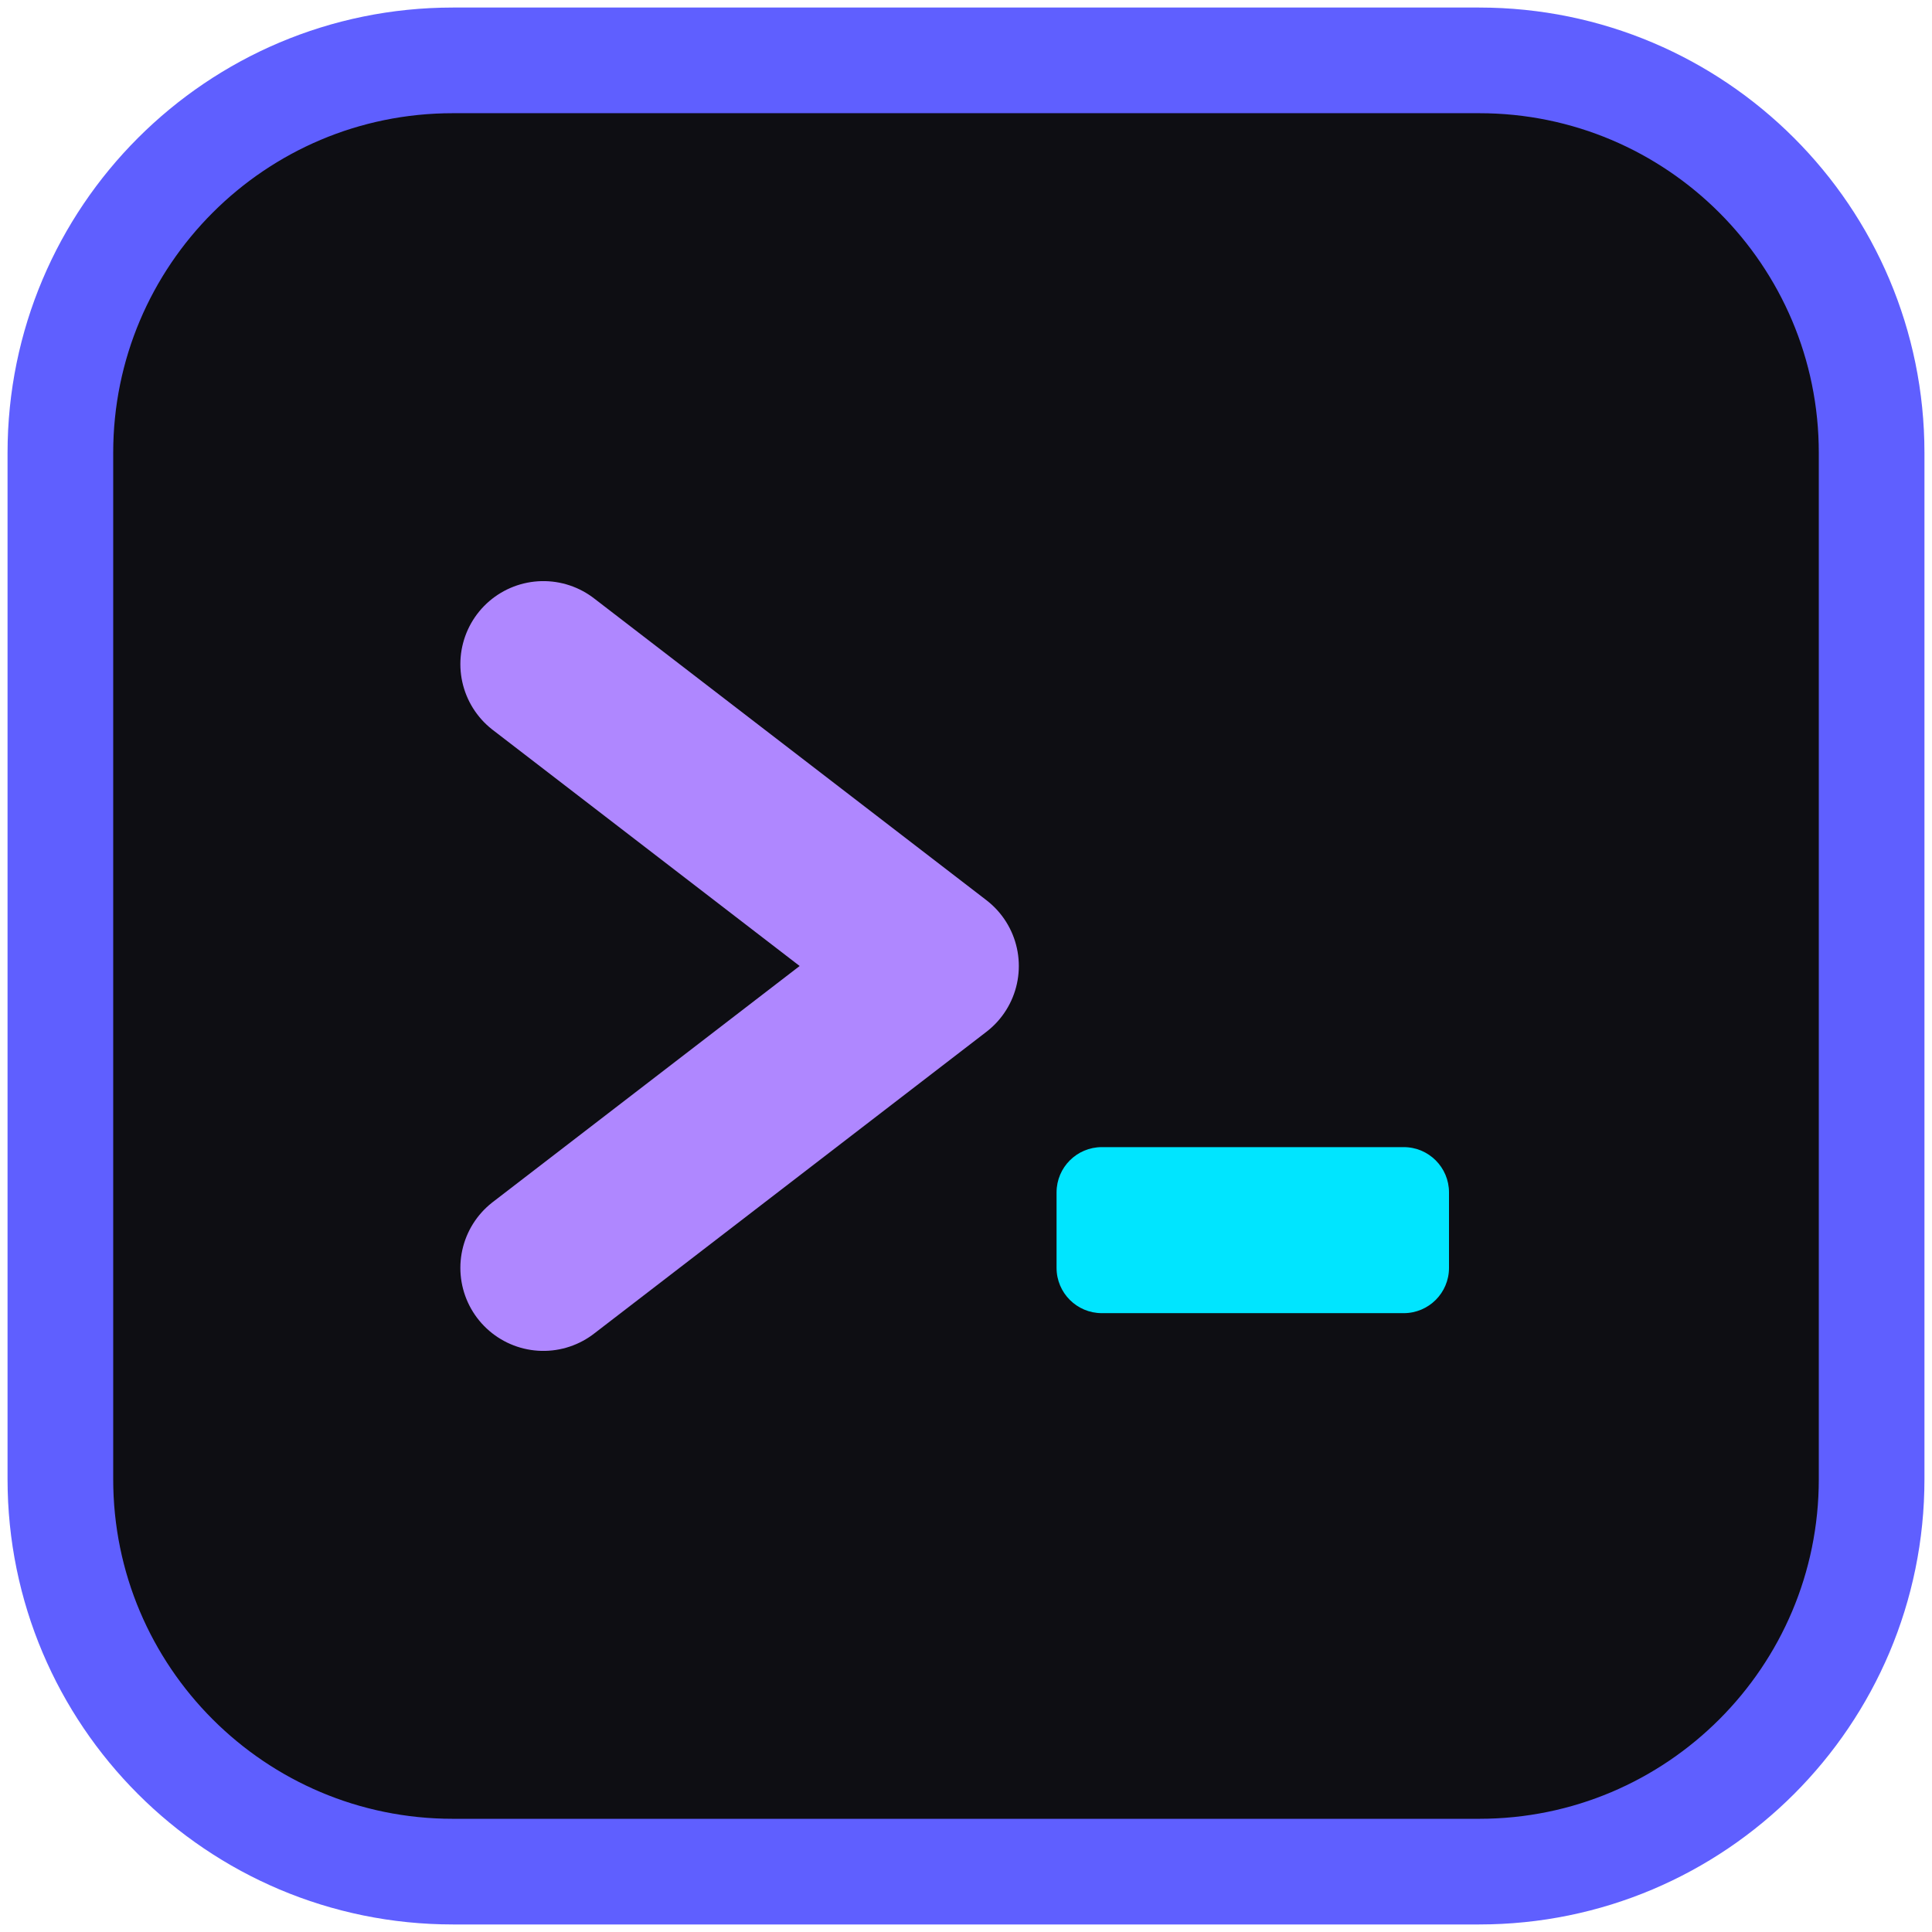
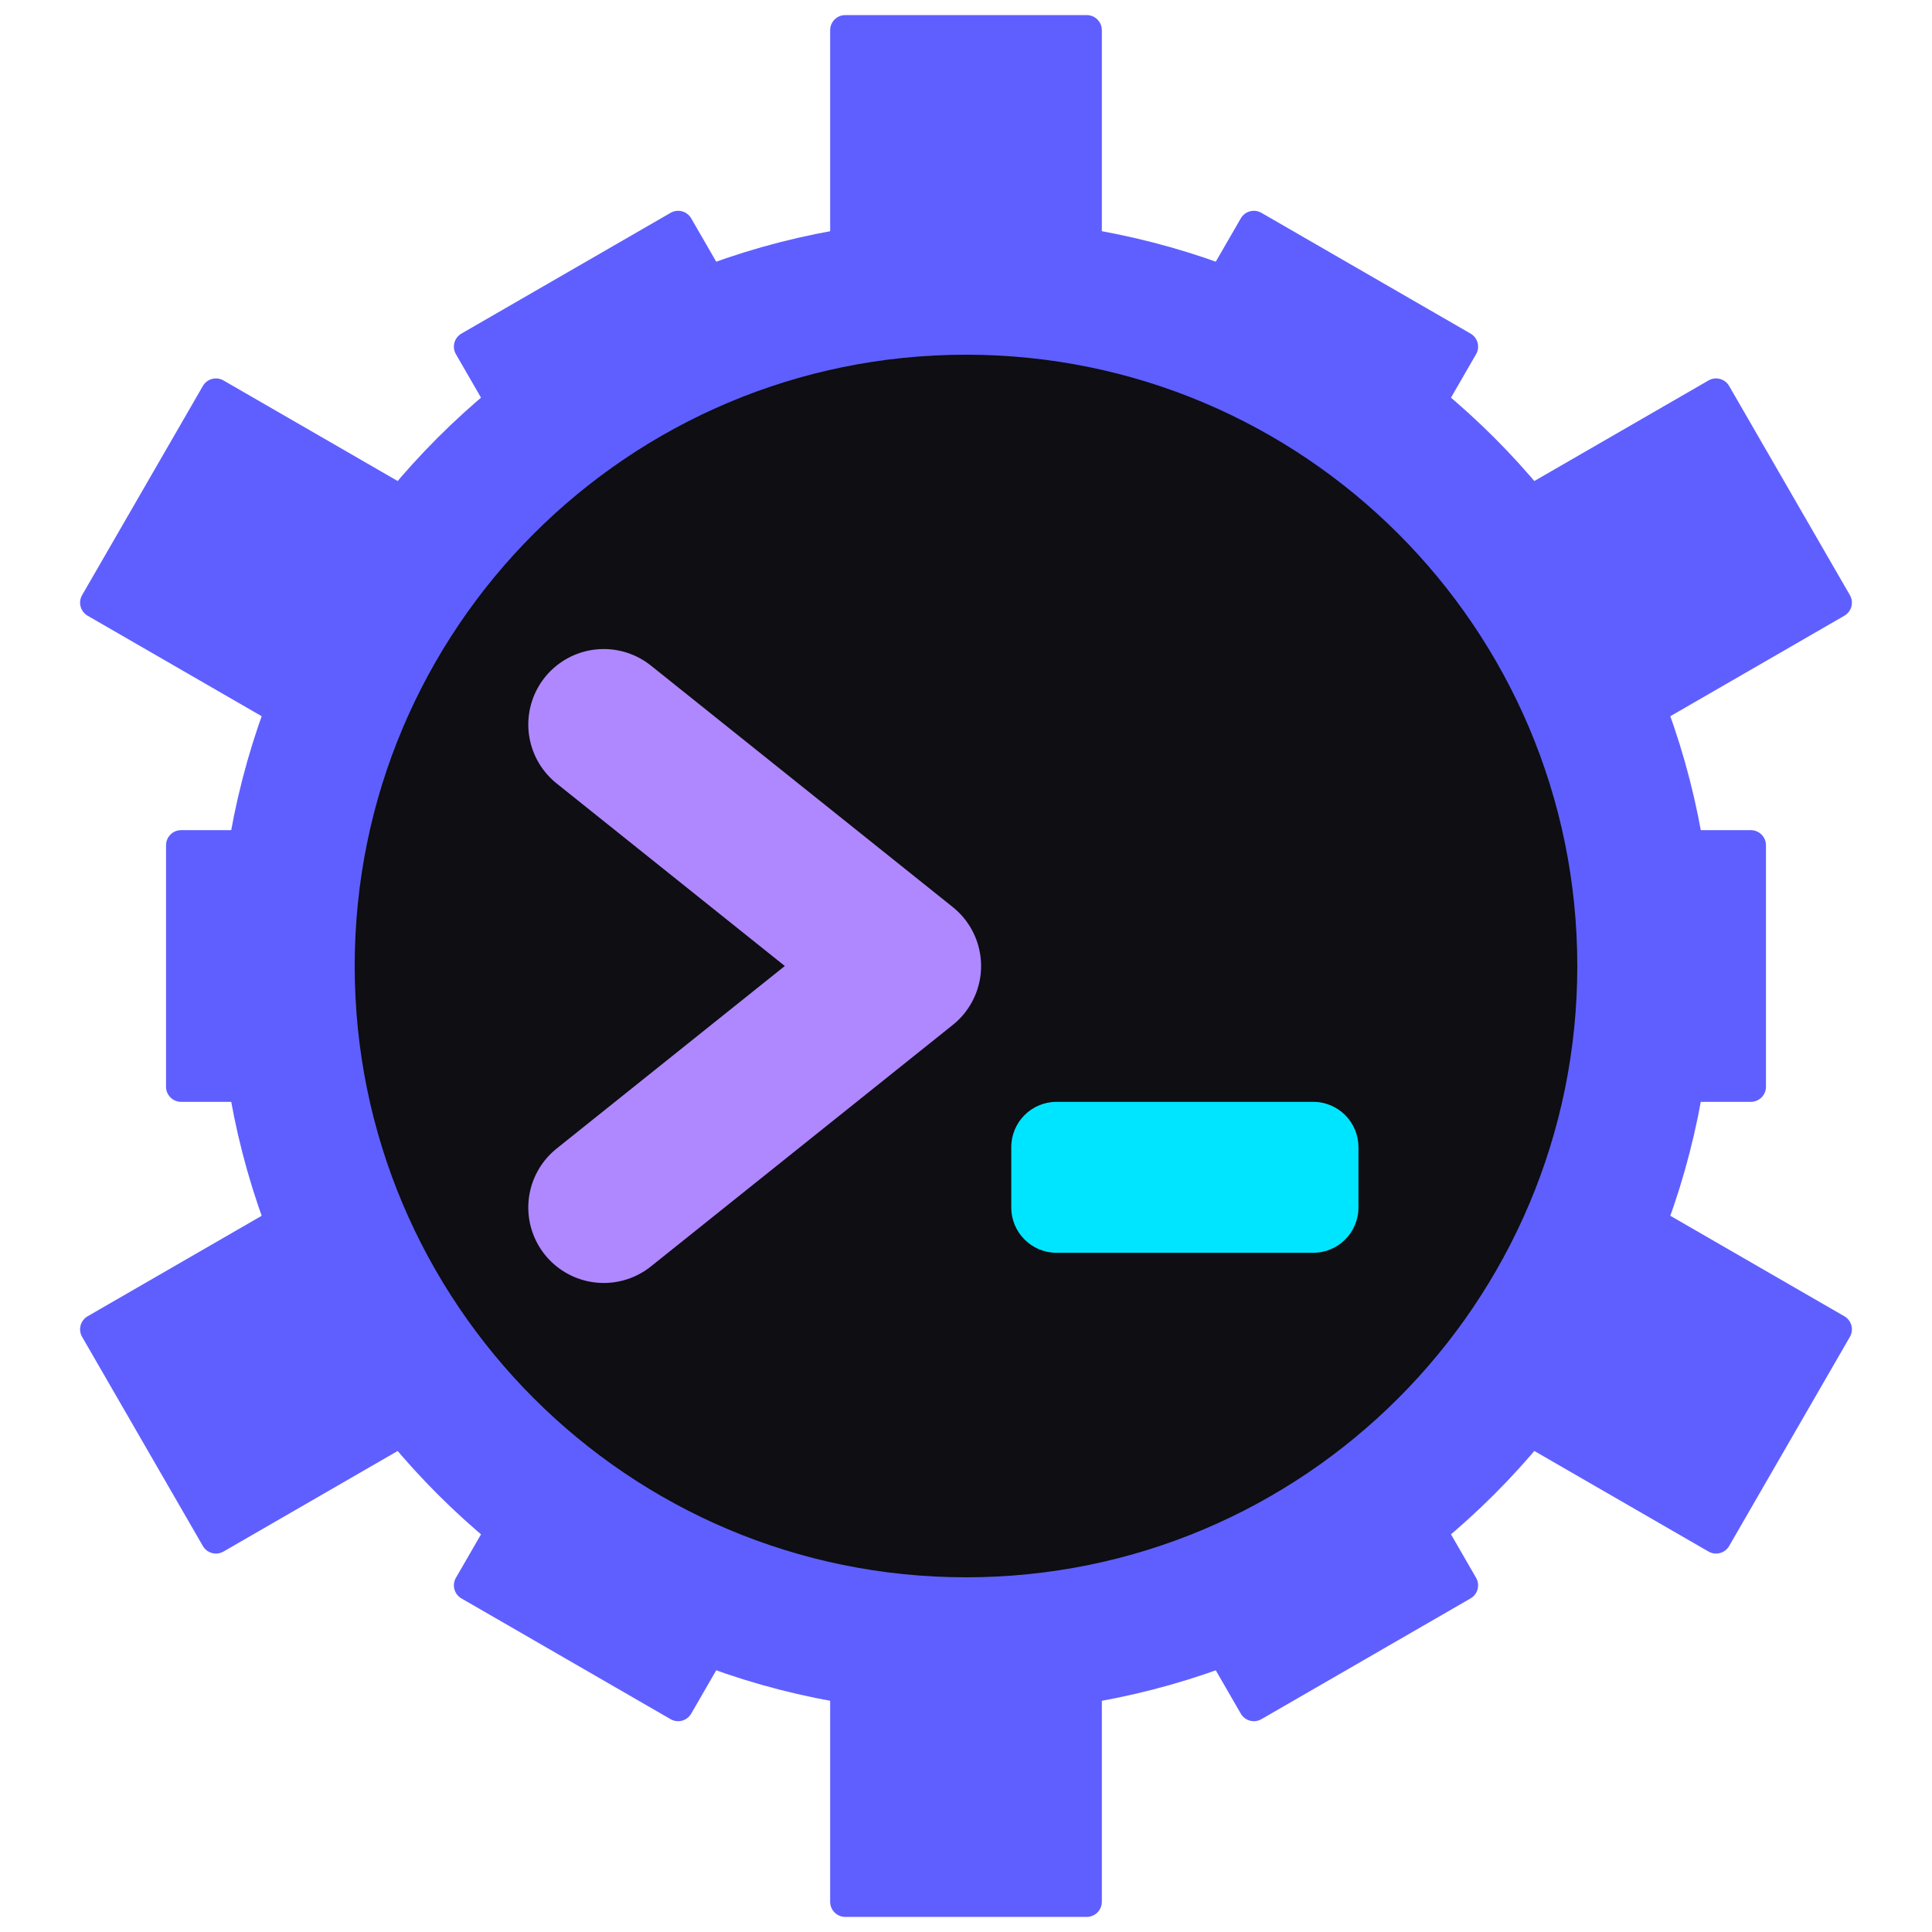
<svg xmlns="http://www.w3.org/2000/svg" viewBox="0 0 128 128">
-   <rect x="4" y="4" width="120" height="120" rx="26" fill="#0e0e13" />
-   <rect x="4" y="4" width="120" height="120" rx="26" fill="none" stroke="#5f5fff" stroke-width="7" />
-   <path d="M36 44 L62 64 L36 84" fill="none" stroke="#af87ff" stroke-width="11" stroke-linecap="round" stroke-linejoin="round" />
-   <rect x="70" y="76" width="26" height="11" rx="3" fill="#00e5ff" />
+   <g fill="#5f5fff">
+     <rect x="55" y="1" width="18" height="22" rx="1" />
+     <rect x="55" y="11" width="18" height="12" rx="1" transform="rotate(30 64 64)" />
+     <rect x="55" y="1" width="18" height="22" rx="1" transform="rotate(60 64 64)" />
+     <rect x="55" y="11" width="18" height="12" rx="1" transform="rotate(90 64 64)" />
+     <rect x="55" y="1" width="18" height="22" rx="1" transform="rotate(120 64 64)" />
+     <rect x="55" y="11" width="18" height="12" rx="1" transform="rotate(150 64 64)" />
+     <rect x="55" y="1" width="18" height="22" rx="1" transform="rotate(180 64 64)" />
+     <rect x="55" y="11" width="18" height="12" rx="1" transform="rotate(210 64 64)" />
+     <rect x="55" y="1" width="18" height="22" rx="1" transform="rotate(240 64 64)" />
+     <rect x="55" y="11" width="18" height="12" rx="1" transform="rotate(270 64 64)" />
+     <rect x="55" y="1" width="18" height="22" rx="1" transform="rotate(300 64 64)" />
+     <rect x="55" y="11" width="18" height="12" rx="1" transform="rotate(330 64 64)" />
+   </g>
+   <circle cx="64" cy="64" r="45" fill="#0e0e13" stroke="#5f5fff" stroke-width="9" />
+   <path d="M40 48 L60 64 L40 80" fill="none" stroke="#af87ff" stroke-width="10" stroke-linecap="round" stroke-linejoin="round" />
+   <rect x="67" y="73" width="23" height="10" rx="3" fill="#00e5ff" />
</svg>
